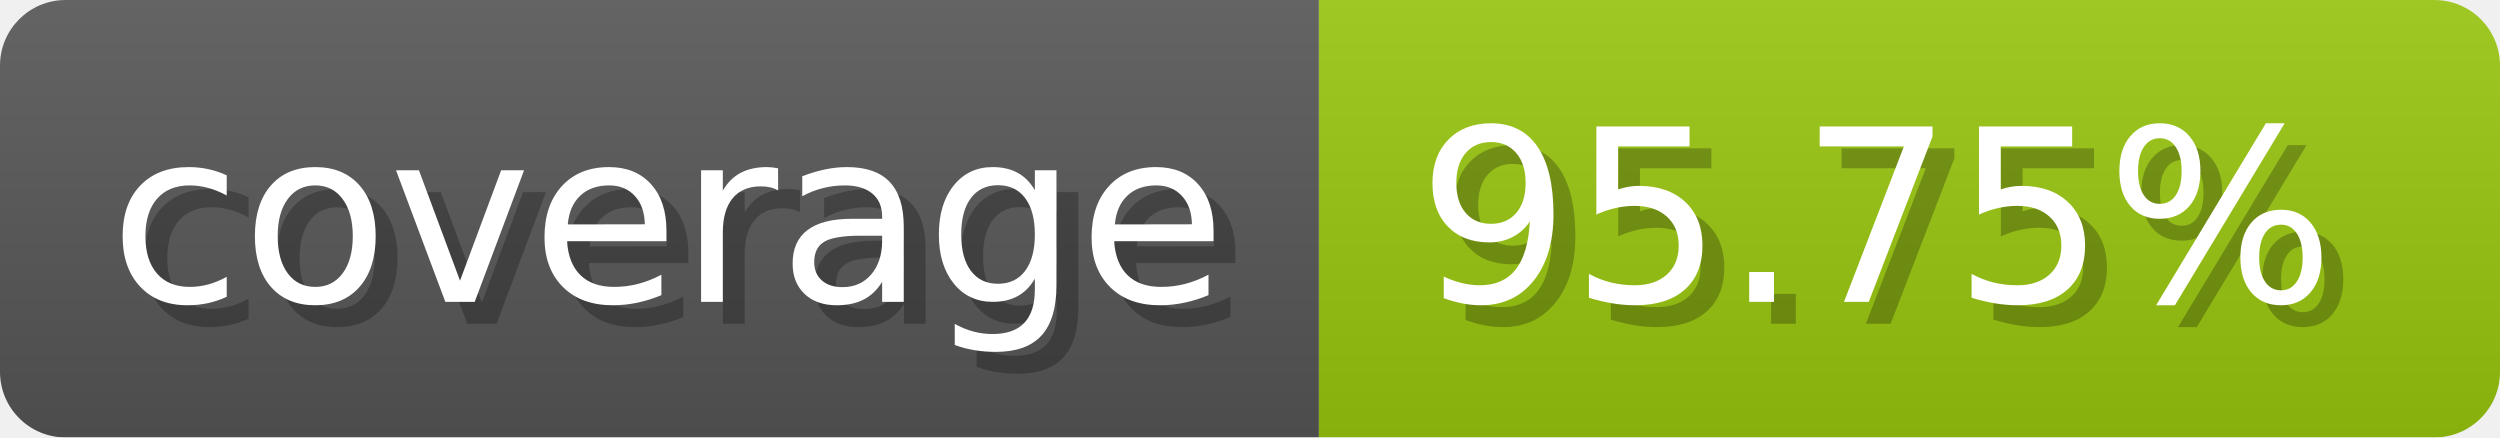
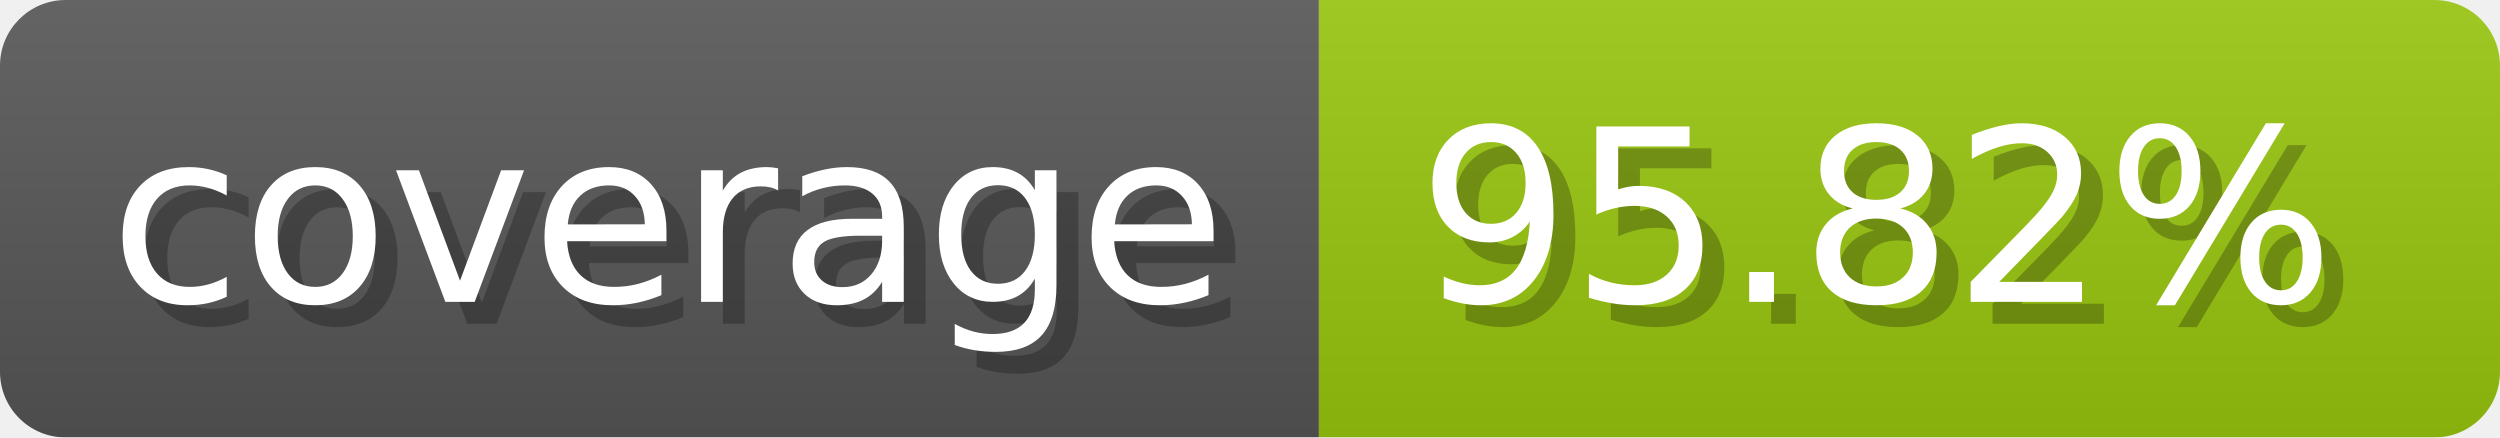
- <svg xmlns="http://www.w3.org/2000/svg" width="114.3" height="20" viewBox="0 0 1143 200" role="img" aria-label="coverage: 95.75%">
+ <svg xmlns="http://www.w3.org/2000/svg" width="114.3" height="20" viewBox="0 0 1143 200" role="img" aria-label="coverage: 95.82%">
  <linearGradient id="a" x2="0" y2="100%">
    <stop offset="0" stop-opacity=".1" stop-color="#EEE" />
    <stop offset="1" stop-opacity=".1" />
  </linearGradient>
  <mask id="m">
    <rect width="1143" height="200" rx="30" fill="#FFF" />
  </mask>
  <g mask="url(#m)">
    <rect width="603" height="200" fill="#555" />
    <rect width="540" height="200" fill="#97c40f" x="603" />
    <rect width="1143" height="200" fill="url(#a)" />
  </g>
  <g aria-hidden="true" fill="#fff" text-anchor="start" font-family="Verdana,DejaVu Sans,sans-serif" font-size="110">
    <text x="60" y="148" textLength="503" fill="#000" opacity="0.25">coverage</text>
    <text x="50" y="138" textLength="503">coverage</text>
-     <text x="658" y="148" textLength="440" fill="#000" opacity="0.25">95.75%</text>
-     <text x="648" y="138" textLength="440">95.75%</text>
+     <text x="658" y="148" textLength="440" fill="#000" opacity="0.25">95.82%</text>
+     <text x="648" y="138" textLength="440">95.82%</text>
  </g>
</svg>
